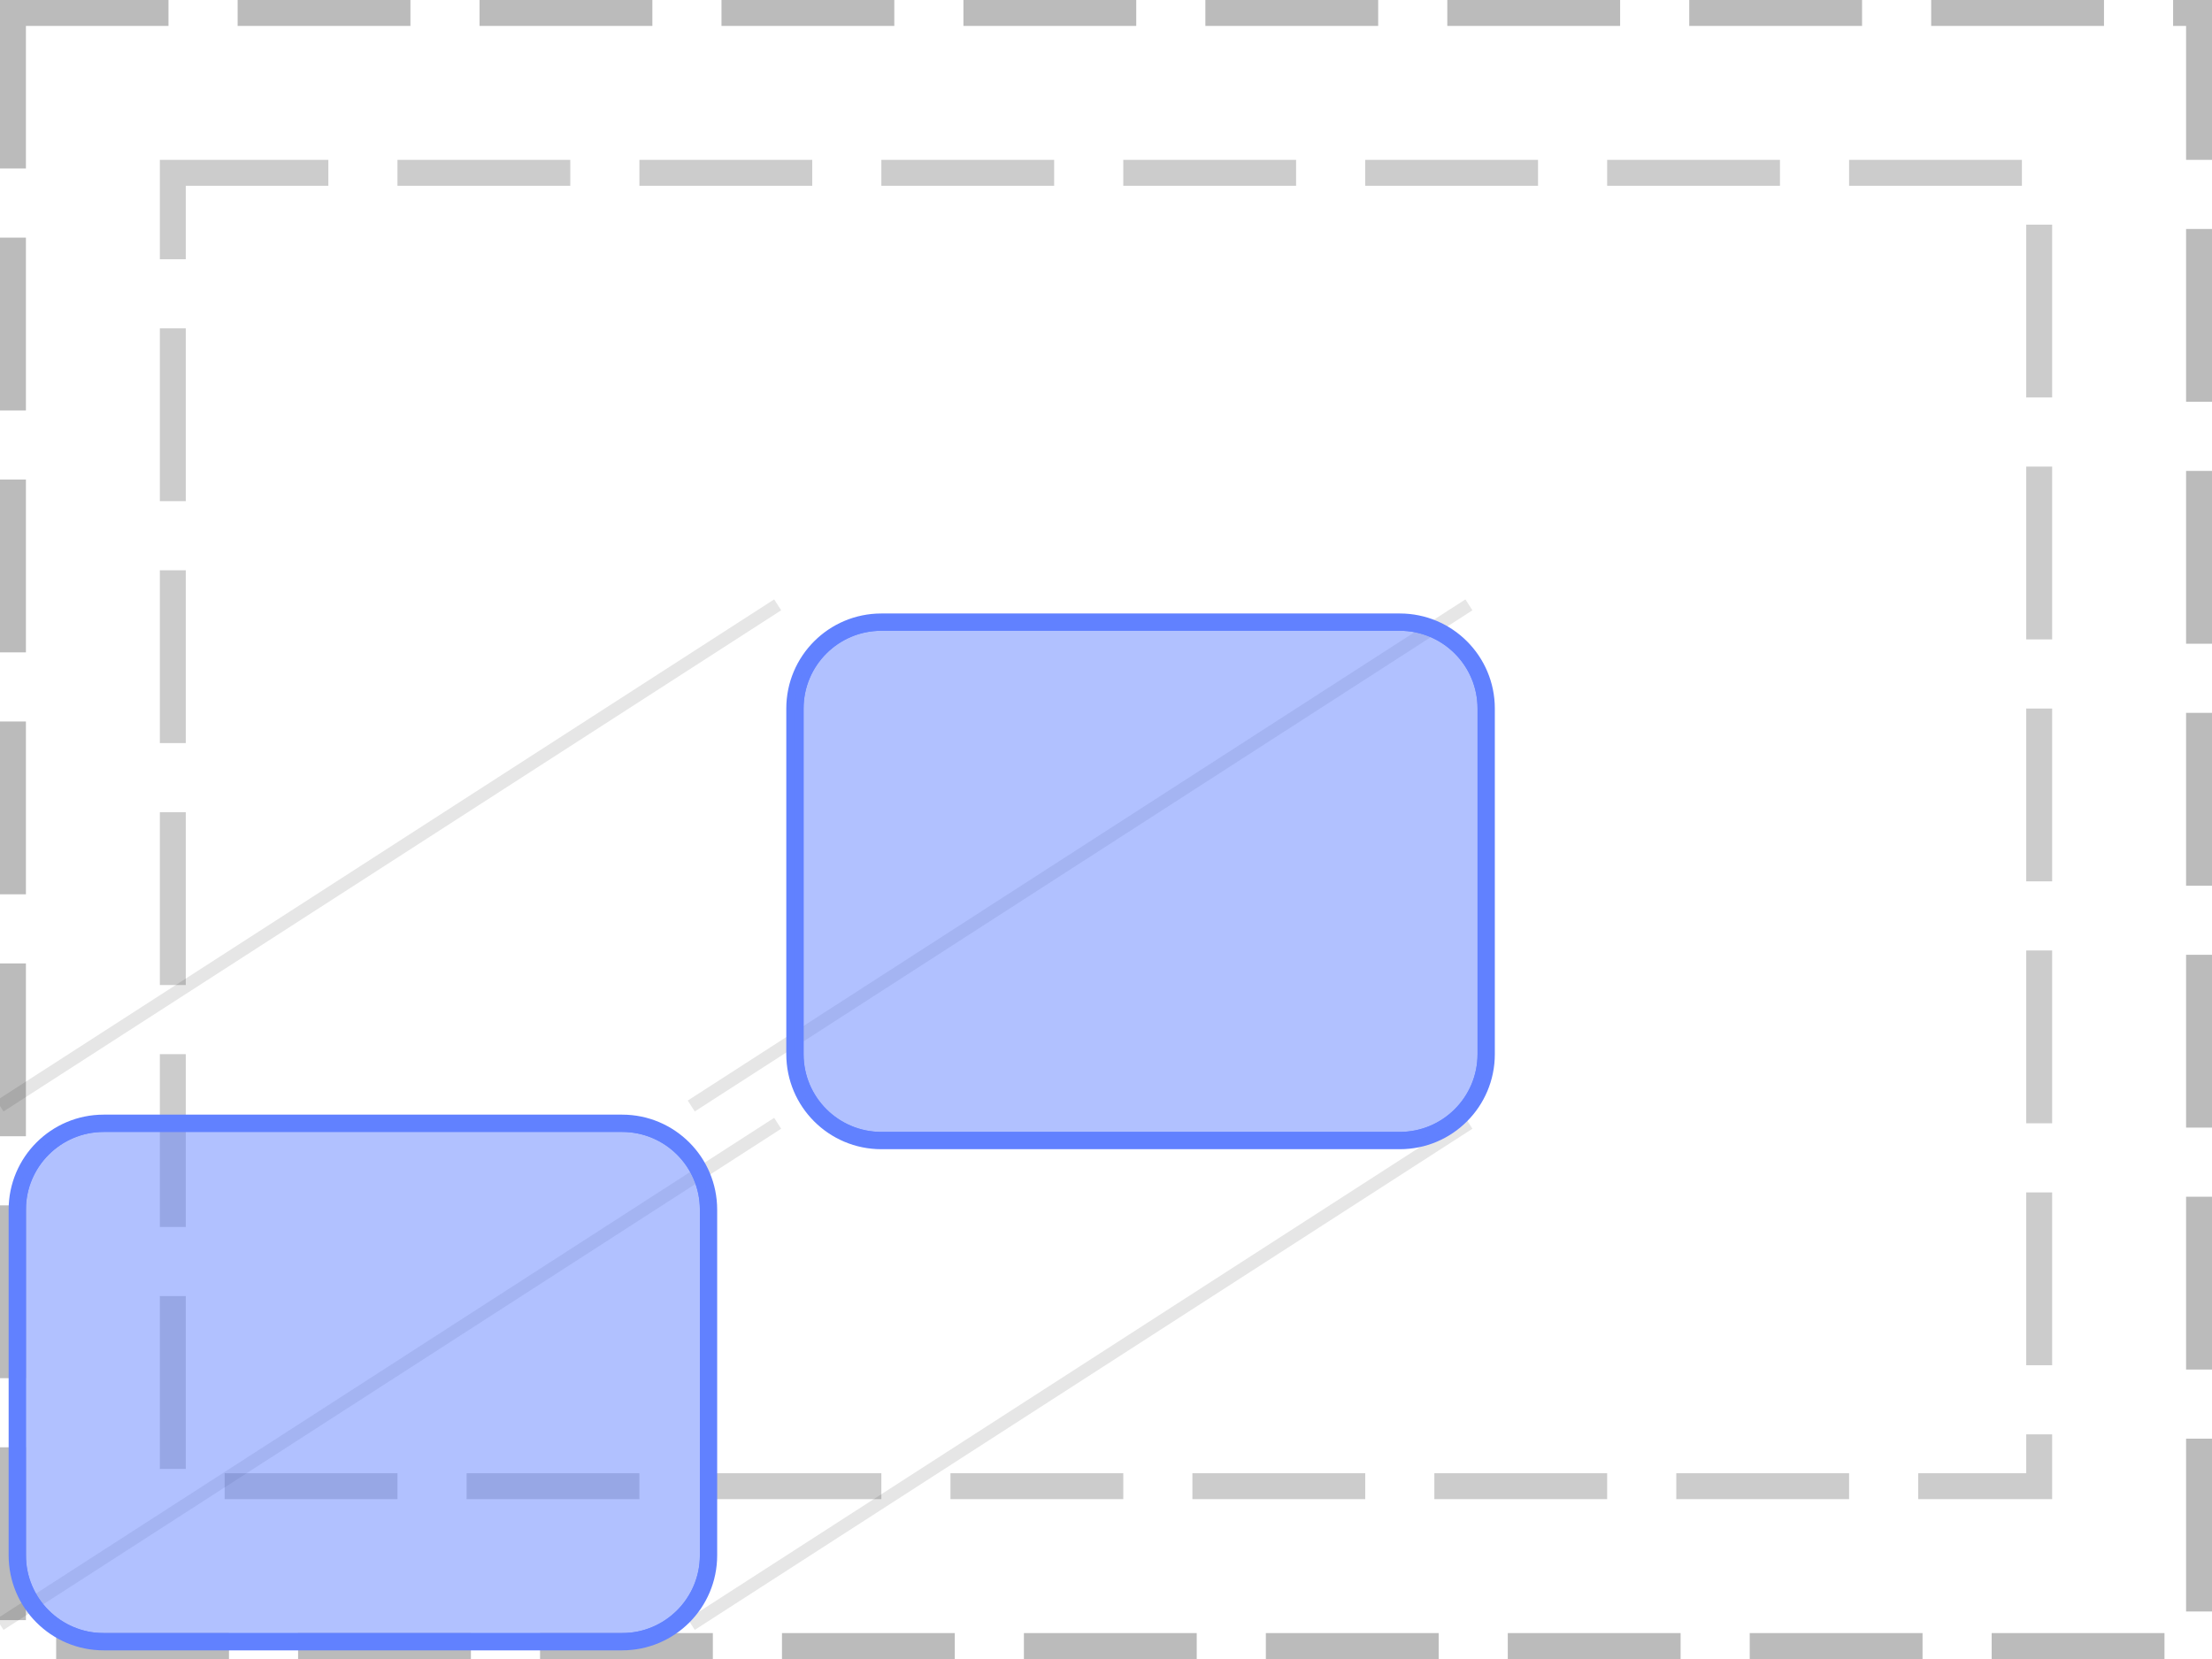
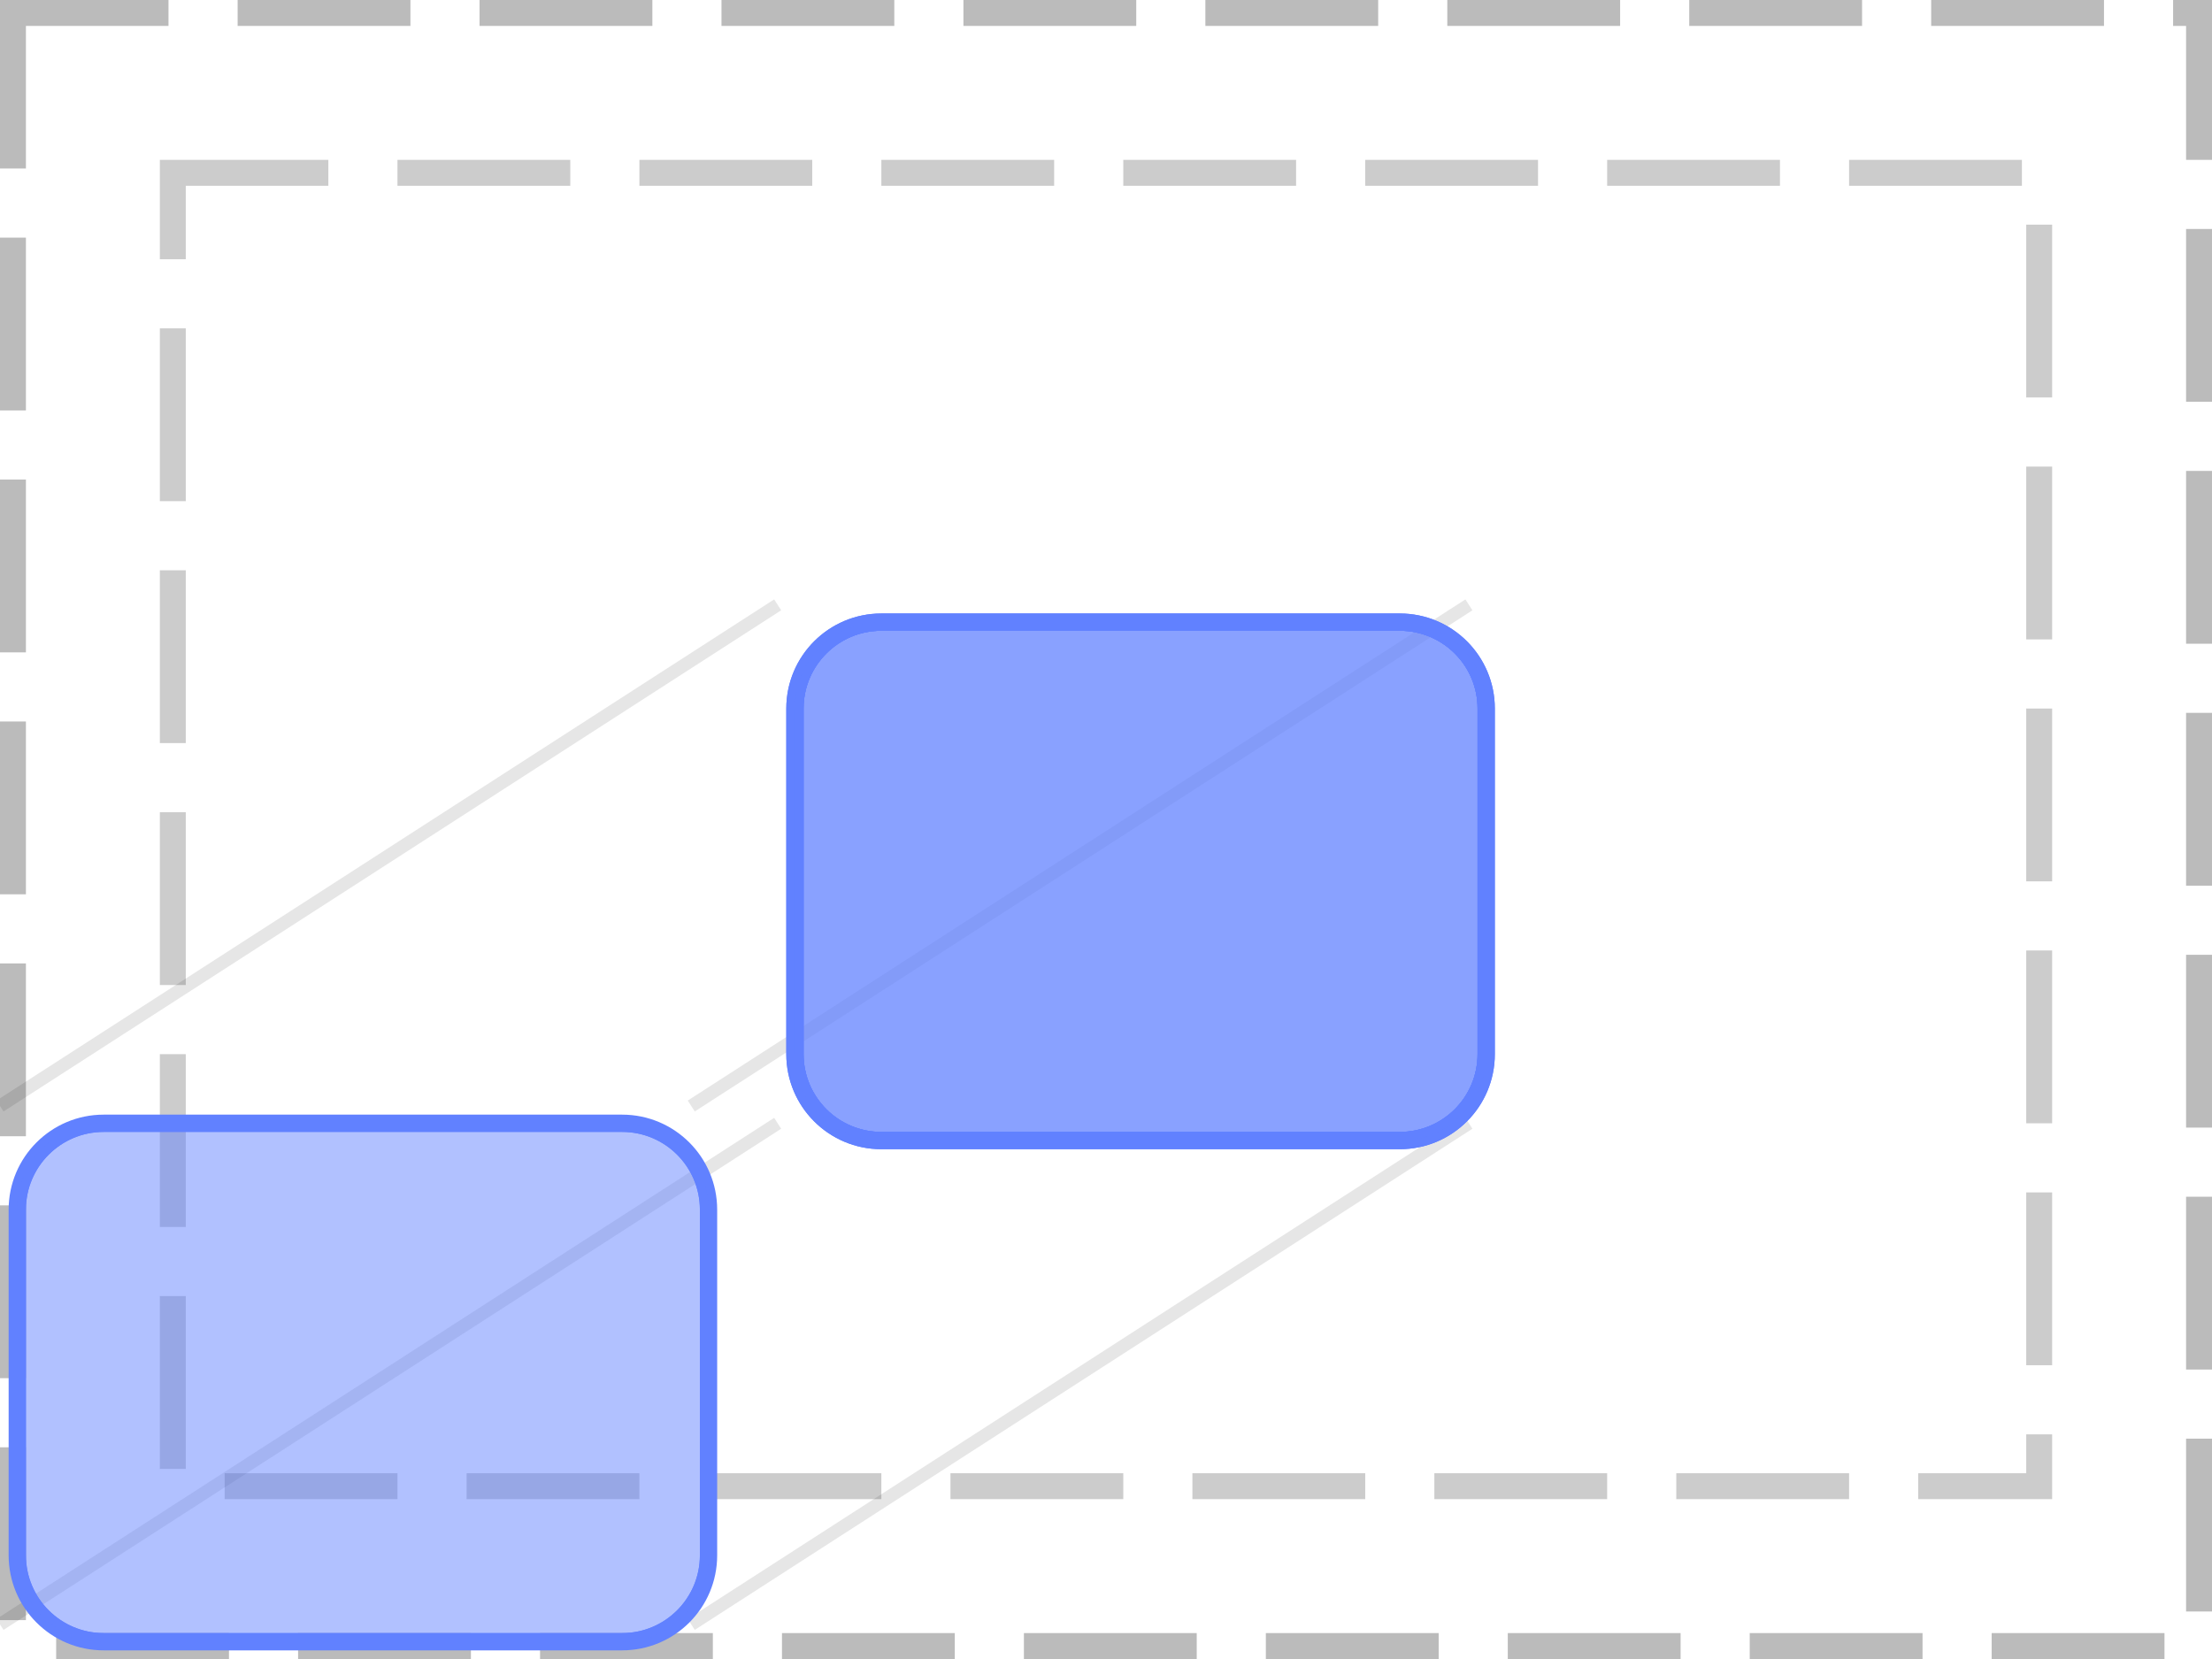
<svg xmlns="http://www.w3.org/2000/svg" width="128pt" height="96pt" viewBox="0 0 128 96" version="1.1">
  <defs>
    <clipPath id="clip1">
      <path d="M 45 35 L 87 35 L 87 67 L 45 67 Z M 45 35 " />
    </clipPath>
    <clipPath id="clip2">
      <path d="M 46 36 L 86 36 L 86 66 L 46 66 Z M 46 36 " />
    </clipPath>
    <clipPath id="clip3">
      <path d="M 46 41 C 46 38.238 48.238 36 51 36 L 81 36 C 83.762 36 86 38.238 86 41 L 86 61 C 86 63.762 83.762 66 81 66 L 51 66 C 48.238 66 46 63.762 46 61 Z M 46 41 " />
    </clipPath>
    <clipPath id="clip4">
+       <path d="M 45 35 L 87 35 L 87 67 L 45 67 Z M 45 35 " />
+     </clipPath>
+     <clipPath id="clip5">
+       <path d="M 46 36 L 86 36 L 86 66 L 46 66 Z M 46 36 " />
+     </clipPath>
+     <clipPath id="clip6">
+       <path d="M 46 41 C 46 38.238 48.238 36 51 36 L 81 36 C 83.762 36 86 38.238 86 41 L 86 61 C 86 63.762 83.762 66 81 66 L 51 66 C 48.238 66 46 63.762 46 61 Z M 46 41 " />
+     </clipPath>
+     <clipPath id="clip7">
      <path d="M 0 64 L 42 64 L 42 96 L 0 96 Z M 0 64 " />
    </clipPath>
-     <clipPath id="clip5">
+     <clipPath id="clip8">
      <path d="M 1 65 L 41 65 L 41 95 L 1 95 Z M 1 65 " />
    </clipPath>
-     <clipPath id="clip6">
+     <clipPath id="clip9">
      <path d="M 1 70 C 1 67.238 3.238 65 6 65 L 36 65 C 38.762 65 41 67.238 41 70 L 41 90 C 41 92.762 38.762 95 36 95 L 6 95 C 3.238 95 1 92.762 1 90 Z M 1 70 " />
    </clipPath>
  </defs>
  <g id="surface2">
    <path style="fill:none;stroke-width:1.5;stroke-linecap:butt;stroke-linejoin:miter;stroke:rgb(0%,0%,0%);stroke-opacity:0.267;stroke-dasharray:10,4;stroke-dashoffset:1;stroke-miterlimit:10;" d="M 0.75 0.75 L 127.25 0.75 L 127.25 95.25 L 0.75 95.25 Z M 0.75 0.75 " />
    <path style="fill:none;stroke-width:1.5;stroke-linecap:butt;stroke-linejoin:miter;stroke:rgb(0%,0%,0%);stroke-opacity:0.2;stroke-dasharray:10,4;stroke-dashoffset:1;stroke-miterlimit:10;" d="M 10 10 L 118 10 L 118 86 L 10 86 Z M 10 10 " />
+     <path style="fill:none;stroke-width:0.75;stroke-linecap:butt;stroke-linejoin:miter;stroke:rgb(0%,0%,0%);stroke-opacity:0.1;stroke-miterlimit:10;" d="M 45 35 L 45 35 " />
+     <path style="fill:none;stroke-width:0.75;stroke-linecap:butt;stroke-linejoin:miter;stroke:rgb(0%,0%,0%);stroke-opacity:0.1;stroke-miterlimit:10;" d="M 85 35 L 85 35 M 45 65 L 45 65 " />
+     <path style="fill:none;stroke-width:0.75;stroke-linecap:butt;stroke-linejoin:miter;stroke:rgb(0%,0%,0%);stroke-opacity:0.1;stroke-miterlimit:10;" d="M 85 65 L 85 65 " />
    <path style="fill:none;stroke-width:0.75;stroke-linecap:butt;stroke-linejoin:miter;stroke:rgb(0%,0%,0%);stroke-opacity:0.1;stroke-miterlimit:10;" d="M 45 35 L 0 64 " />
    <path style="fill:none;stroke-width:0.75;stroke-linecap:butt;stroke-linejoin:miter;stroke:rgb(0%,0%,0%);stroke-opacity:0.1;stroke-miterlimit:10;" d="M 85 35 L 40 64 M 45 65 L 0 94 " />
    <path style="fill:none;stroke-width:0.75;stroke-linecap:butt;stroke-linejoin:miter;stroke:rgb(0%,0%,0%);stroke-opacity:0.1;stroke-miterlimit:10;" d="M 85 65 L 40 94 " />
    <g clip-path="url(#clip1)" clip-rule="nonzero">
      <path style="fill:none;stroke-width:1;stroke-linecap:butt;stroke-linejoin:miter;stroke:rgb(38.039%,50.588%,100%);stroke-opacity:1;stroke-miterlimit:10;" d="M 0 5 C 0 2.238 2.238 0 5 0 L 35 0 C 37.762 0 40 2.238 40 5 L 40 25 C 40 27.762 37.762 30 35 30 L 5 30 C 2.238 30 0 27.762 0 25 Z M 0 5 " transform="matrix(1,0,0,1,46,36)" />
    </g>
    <path style=" stroke:none;fill-rule:nonzero;fill:rgb(38.039%,50.588%,100%);fill-opacity:0.49;" d="M 46 41 C 46 38.238 48.238 36 51 36 L 81 36 C 83.762 36 86 38.238 86 41 L 86 61 C 86 63.762 83.762 66 81 66 L 51 66 C 48.238 66 46 63.762 46 61 Z M 46 41 " />
    <g clip-path="url(#clip2)" clip-rule="nonzero">
      <g clip-path="url(#clip3)" clip-rule="nonzero">
        <path style="fill:none;stroke-width:1;stroke-linecap:butt;stroke-linejoin:miter;stroke:rgb(38.039%,50.588%,100%);stroke-opacity:1;stroke-miterlimit:10;" d="M 0 5 C 0 2.238 2.238 0 5 0 L 35 0 C 37.762 0 40 2.238 40 5 L 40 25 C 40 27.762 37.762 30 35 30 L 5 30 C 2.238 30 0 27.762 0 25 Z M 0 5 " transform="matrix(1,0,0,1,46,36)" />
      </g>
    </g>
    <g clip-path="url(#clip4)" clip-rule="nonzero">
+       <path style="fill:none;stroke-width:1;stroke-linecap:butt;stroke-linejoin:miter;stroke:rgb(38.039%,50.588%,100%);stroke-opacity:1;stroke-miterlimit:10;" d="M 0 5 C 0 2.238 2.238 0 5 0 L 35 0 C 37.762 0 40 2.238 40 5 L 40 25 C 40 27.762 37.762 30 35 30 L 5 30 C 2.238 30 0 27.762 0 25 Z M 0 5 " transform="matrix(1,0,0,1,46,36)" />
+     </g>
+     <path style=" stroke:none;fill-rule:nonzero;fill:rgb(38.039%,50.588%,100%);fill-opacity:0.49;" d="M 46 41 C 46 38.238 48.238 36 51 36 L 81 36 C 83.762 36 86 38.238 86 41 L 86 61 C 86 63.762 83.762 66 81 66 L 51 66 C 48.238 66 46 63.762 46 61 Z M 46 41 " />
+     <g clip-path="url(#clip5)" clip-rule="nonzero">
+       <g clip-path="url(#clip6)" clip-rule="nonzero">
+         <path style="fill:none;stroke-width:1;stroke-linecap:butt;stroke-linejoin:miter;stroke:rgb(38.039%,50.588%,100%);stroke-opacity:1;stroke-miterlimit:10;" d="M 0 5 C 0 2.238 2.238 0 5 0 L 35 0 C 37.762 0 40 2.238 40 5 L 40 25 C 40 27.762 37.762 30 35 30 L 5 30 C 2.238 30 0 27.762 0 25 Z M 0 5 " transform="matrix(1,0,0,1,46,36)" />
+       </g>
+     </g>
+     <g clip-path="url(#clip7)" clip-rule="nonzero">
      <path style="fill:none;stroke-width:1;stroke-linecap:butt;stroke-linejoin:miter;stroke:rgb(38.039%,50.588%,100%);stroke-opacity:1;stroke-miterlimit:10;" d="M 0 5 C 0 2.238 2.238 0 5 0 L 35 0 C 37.762 0 40 2.238 40 5 L 40 25 C 40 27.762 37.762 30 35 30 L 5 30 C 2.238 30 0 27.762 0 25 Z M 0 5 " transform="matrix(1,0,0,1,1,65)" />
    </g>
    <path style=" stroke:none;fill-rule:nonzero;fill:rgb(38.039%,50.588%,100%);fill-opacity:0.49;" d="M 1 70 C 1 67.238 3.238 65 6 65 L 36 65 C 38.762 65 41 67.238 41 70 L 41 90 C 41 92.762 38.762 95 36 95 L 6 95 C 3.238 95 1 92.762 1 90 Z M 1 70 " />
-     <g clip-path="url(#clip5)" clip-rule="nonzero">
-       <g clip-path="url(#clip6)" clip-rule="nonzero">
+     <g clip-path="url(#clip8)" clip-rule="nonzero">
+       <g clip-path="url(#clip9)" clip-rule="nonzero">
        <path style="fill:none;stroke-width:1;stroke-linecap:butt;stroke-linejoin:miter;stroke:rgb(38.039%,50.588%,100%);stroke-opacity:1;stroke-miterlimit:10;" d="M 0 5 C 0 2.238 2.238 0 5 0 L 35 0 C 37.762 0 40 2.238 40 5 L 40 25 C 40 27.762 37.762 30 35 30 L 5 30 C 2.238 30 0 27.762 0 25 Z M 0 5 " transform="matrix(1,0,0,1,1,65)" />
      </g>
    </g>
  </g>
</svg>
